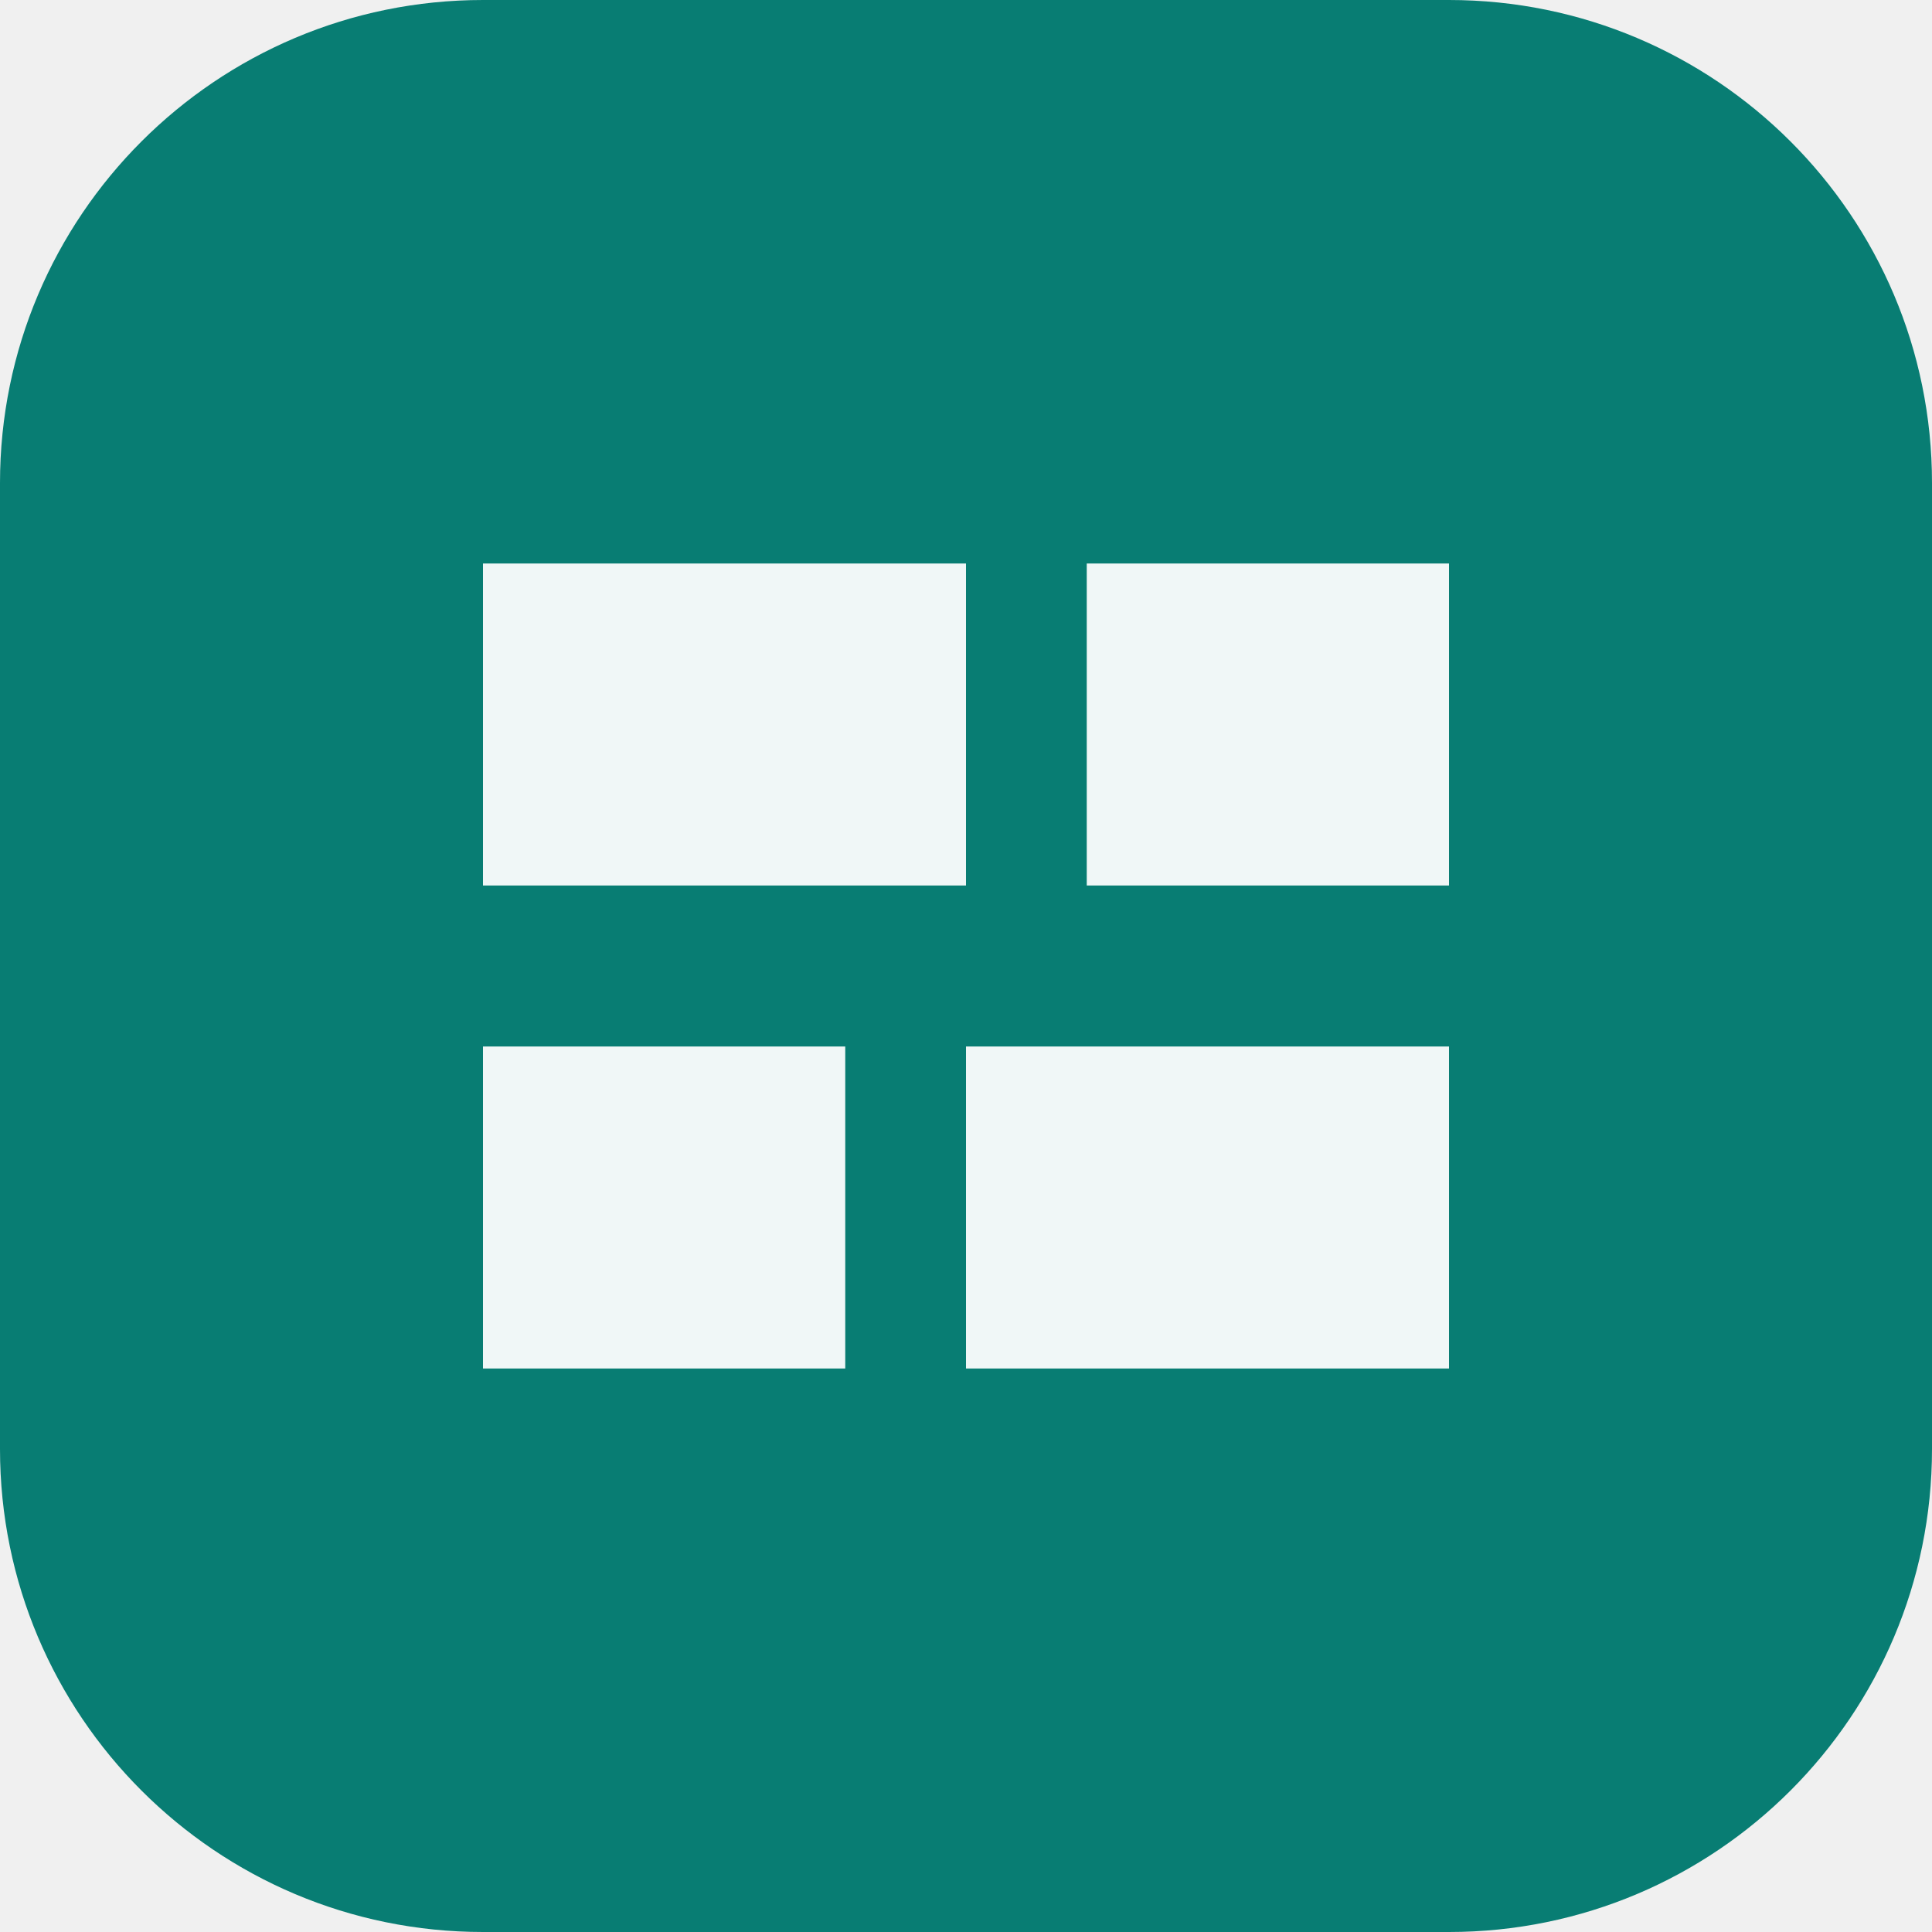
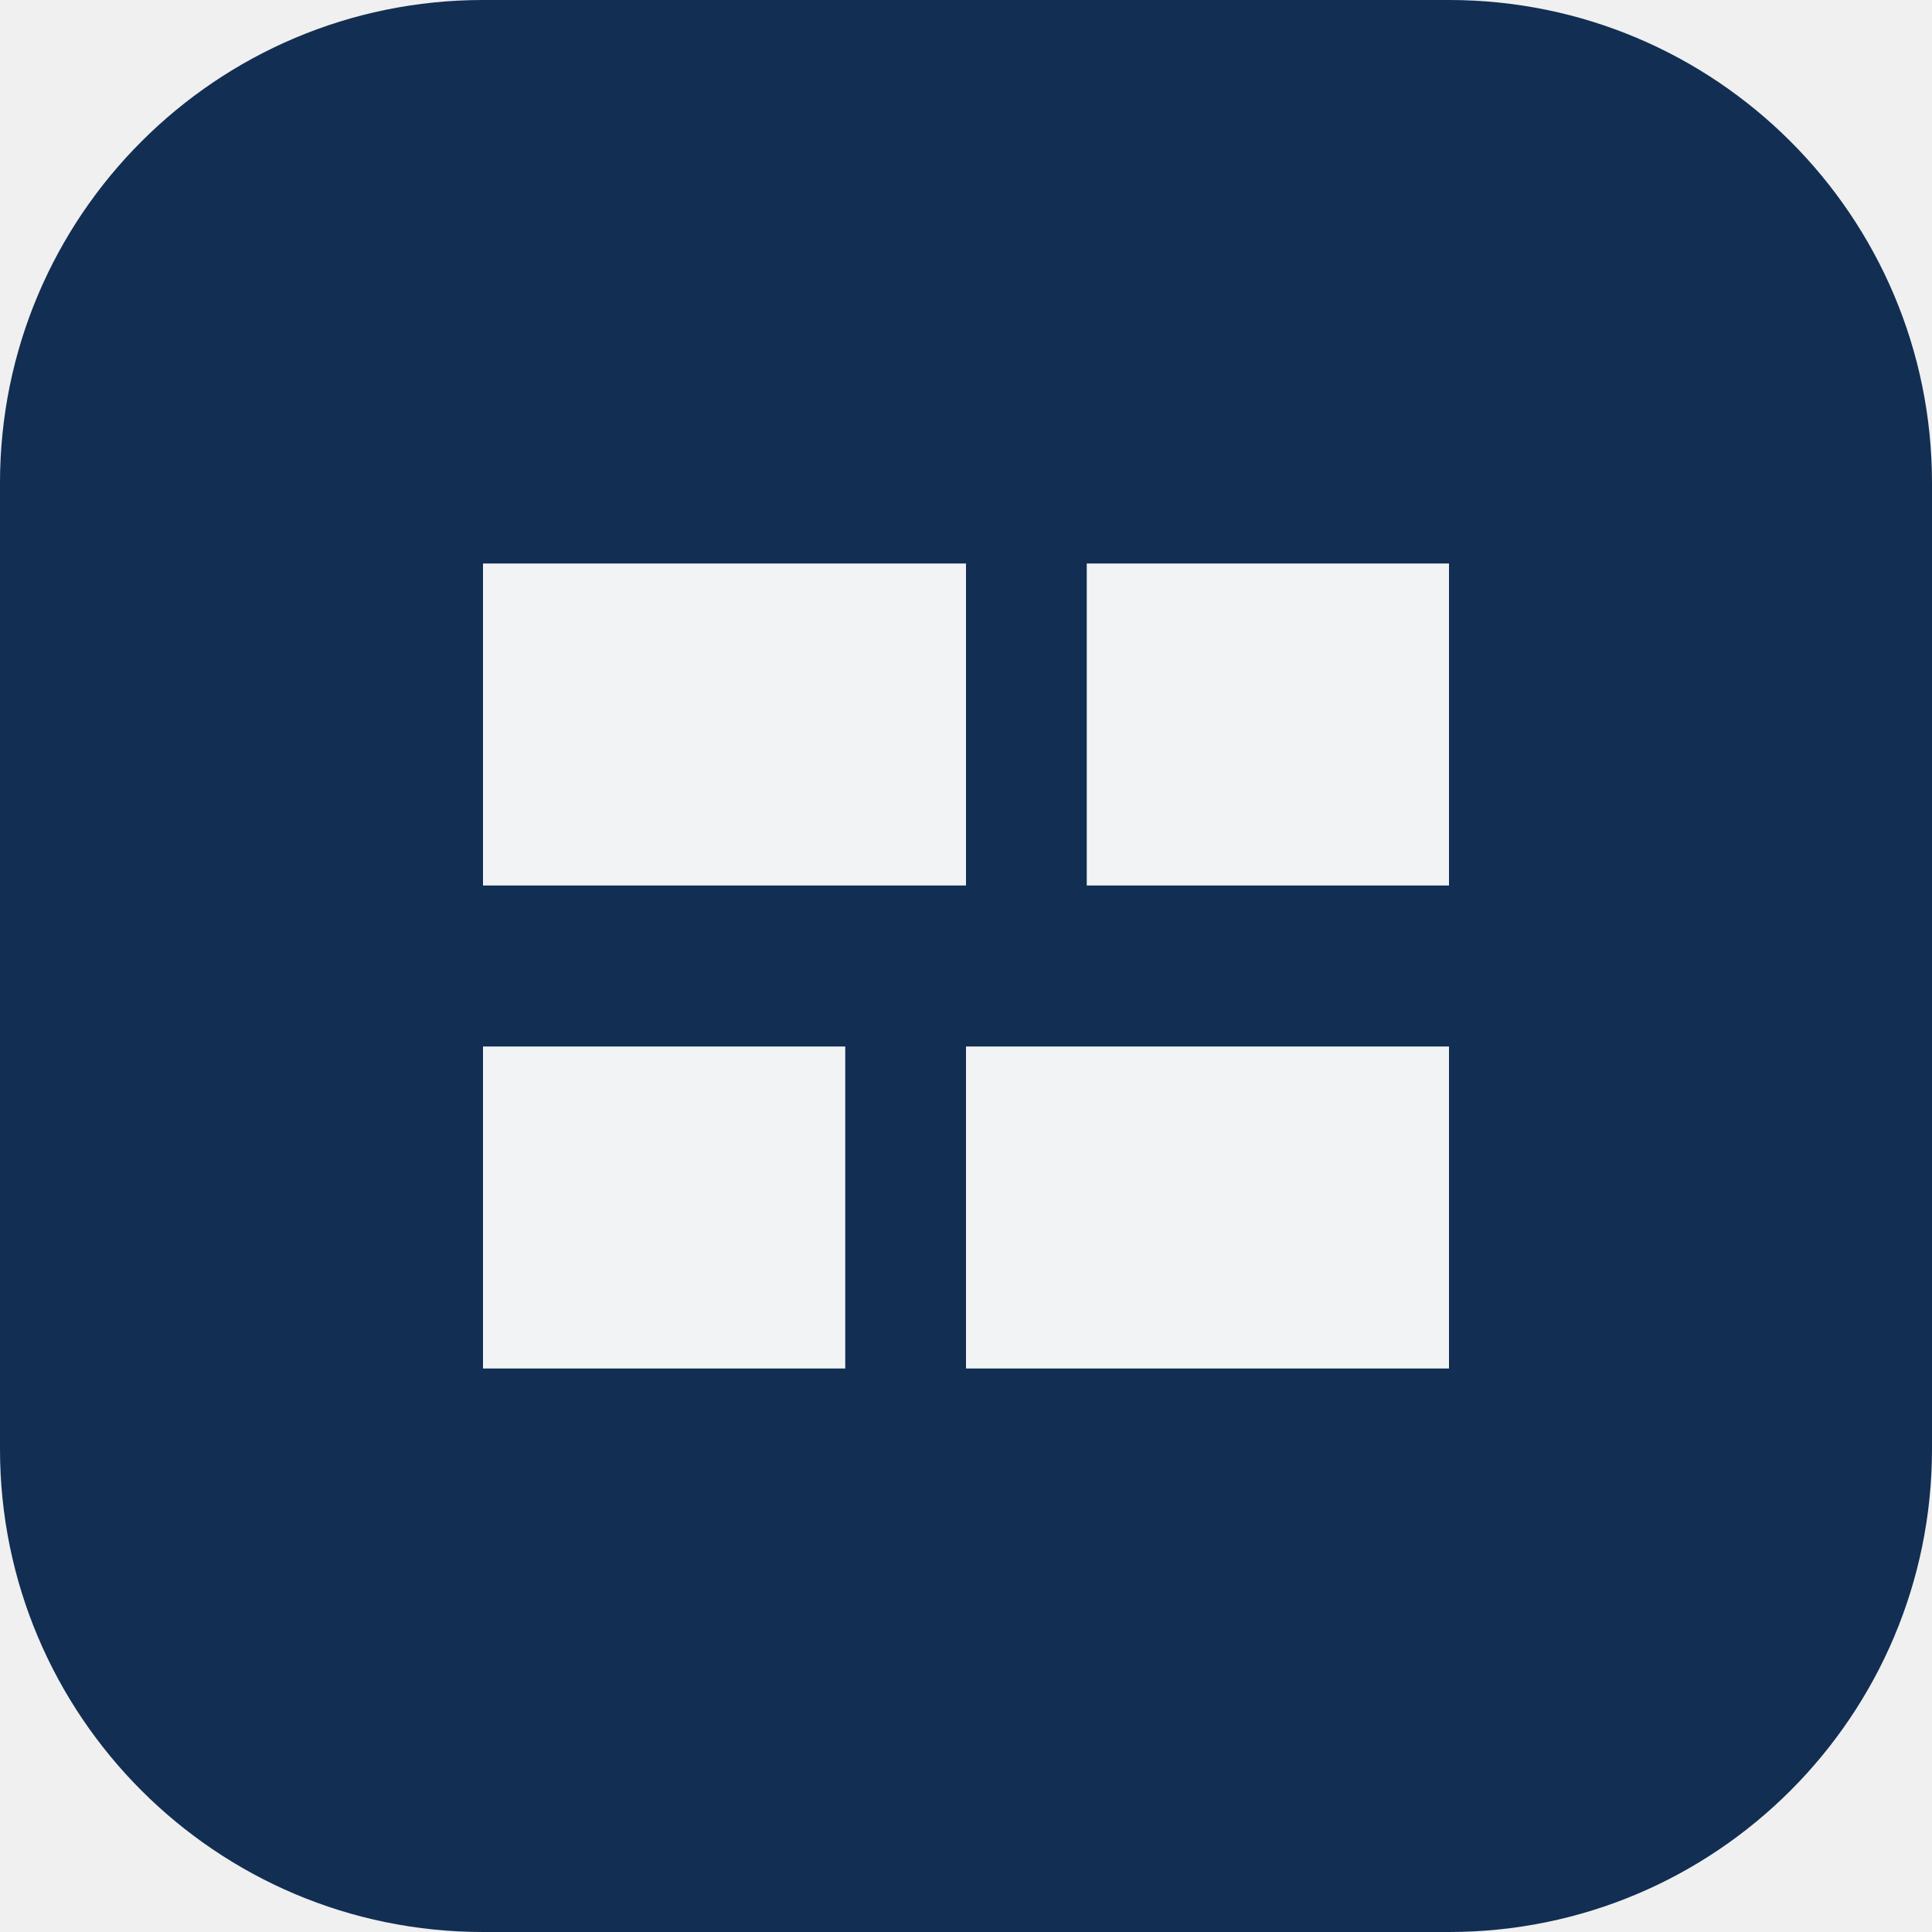
<svg xmlns="http://www.w3.org/2000/svg" viewBox="0 0 48 48">
-   <rect width="48" height="48" rx="12" fill="#087d73" />
+   <rect width="48" height="48" rx="12" fill="#122E53" />
  <path d="M12 14h12v8H12zM27 14h9v8h-9zM12 26h9v8h-9zM24 26h12v8H24z" fill="#fff" opacity=".94" />
</svg>
